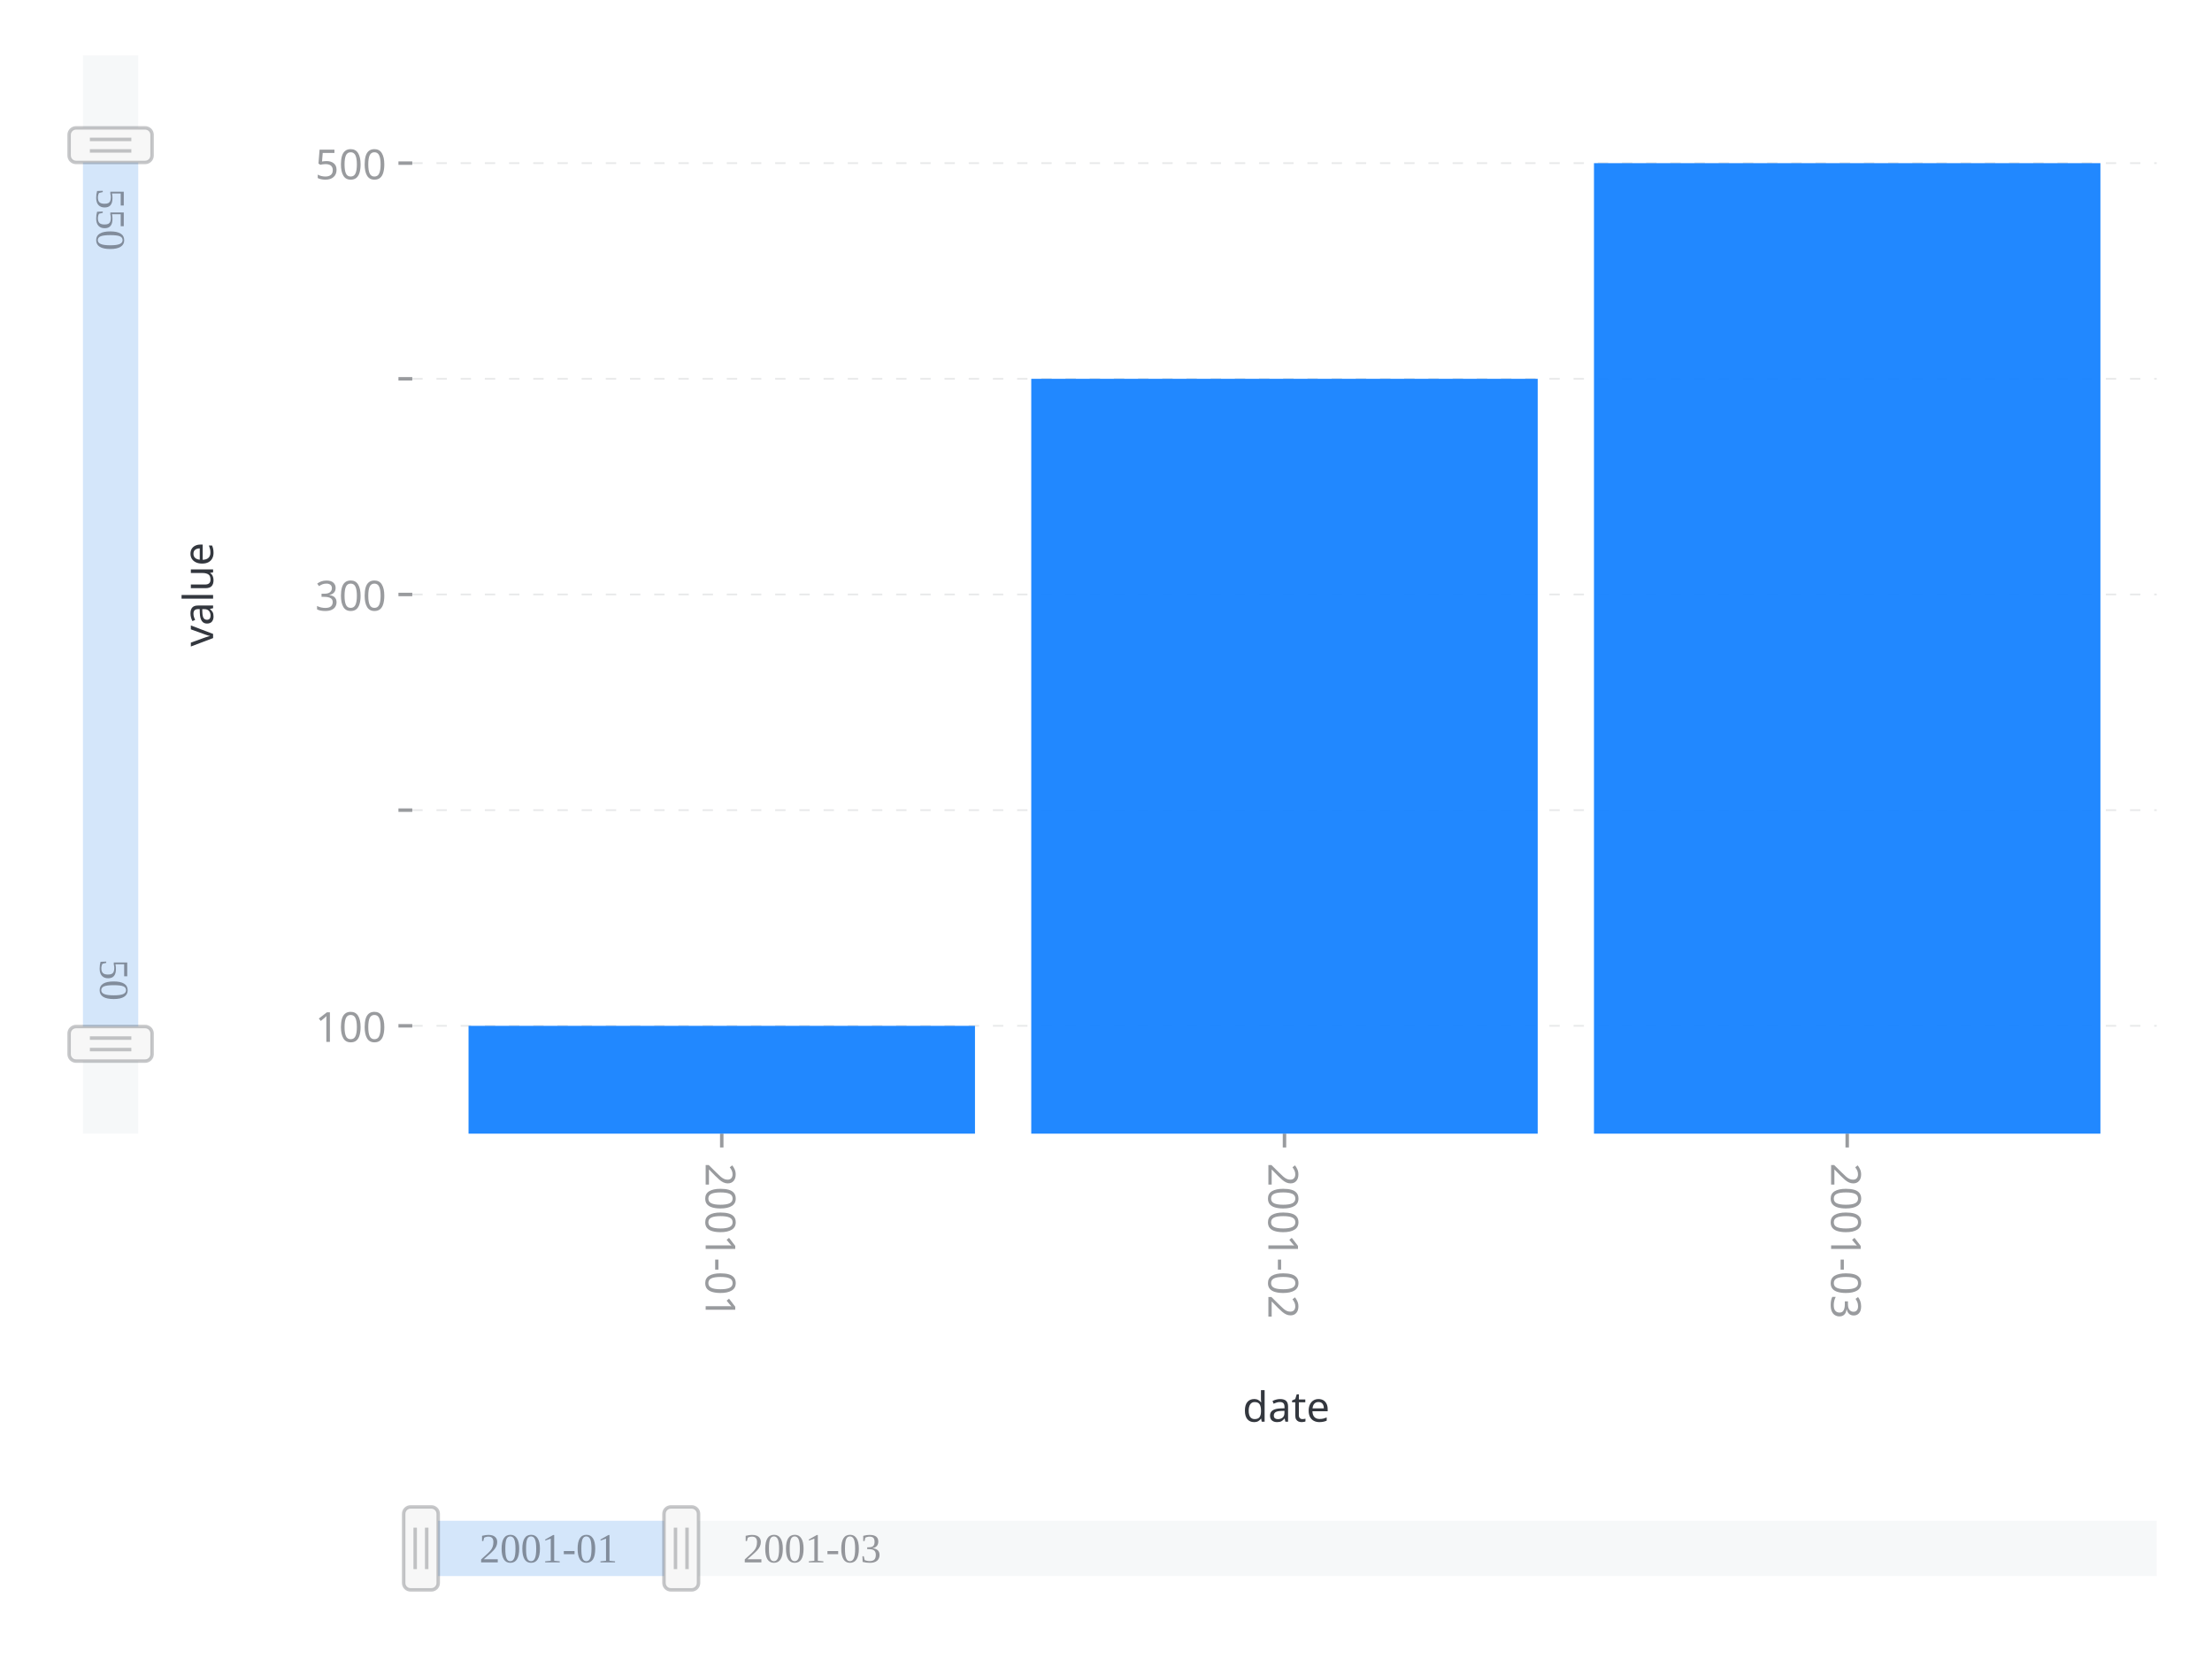
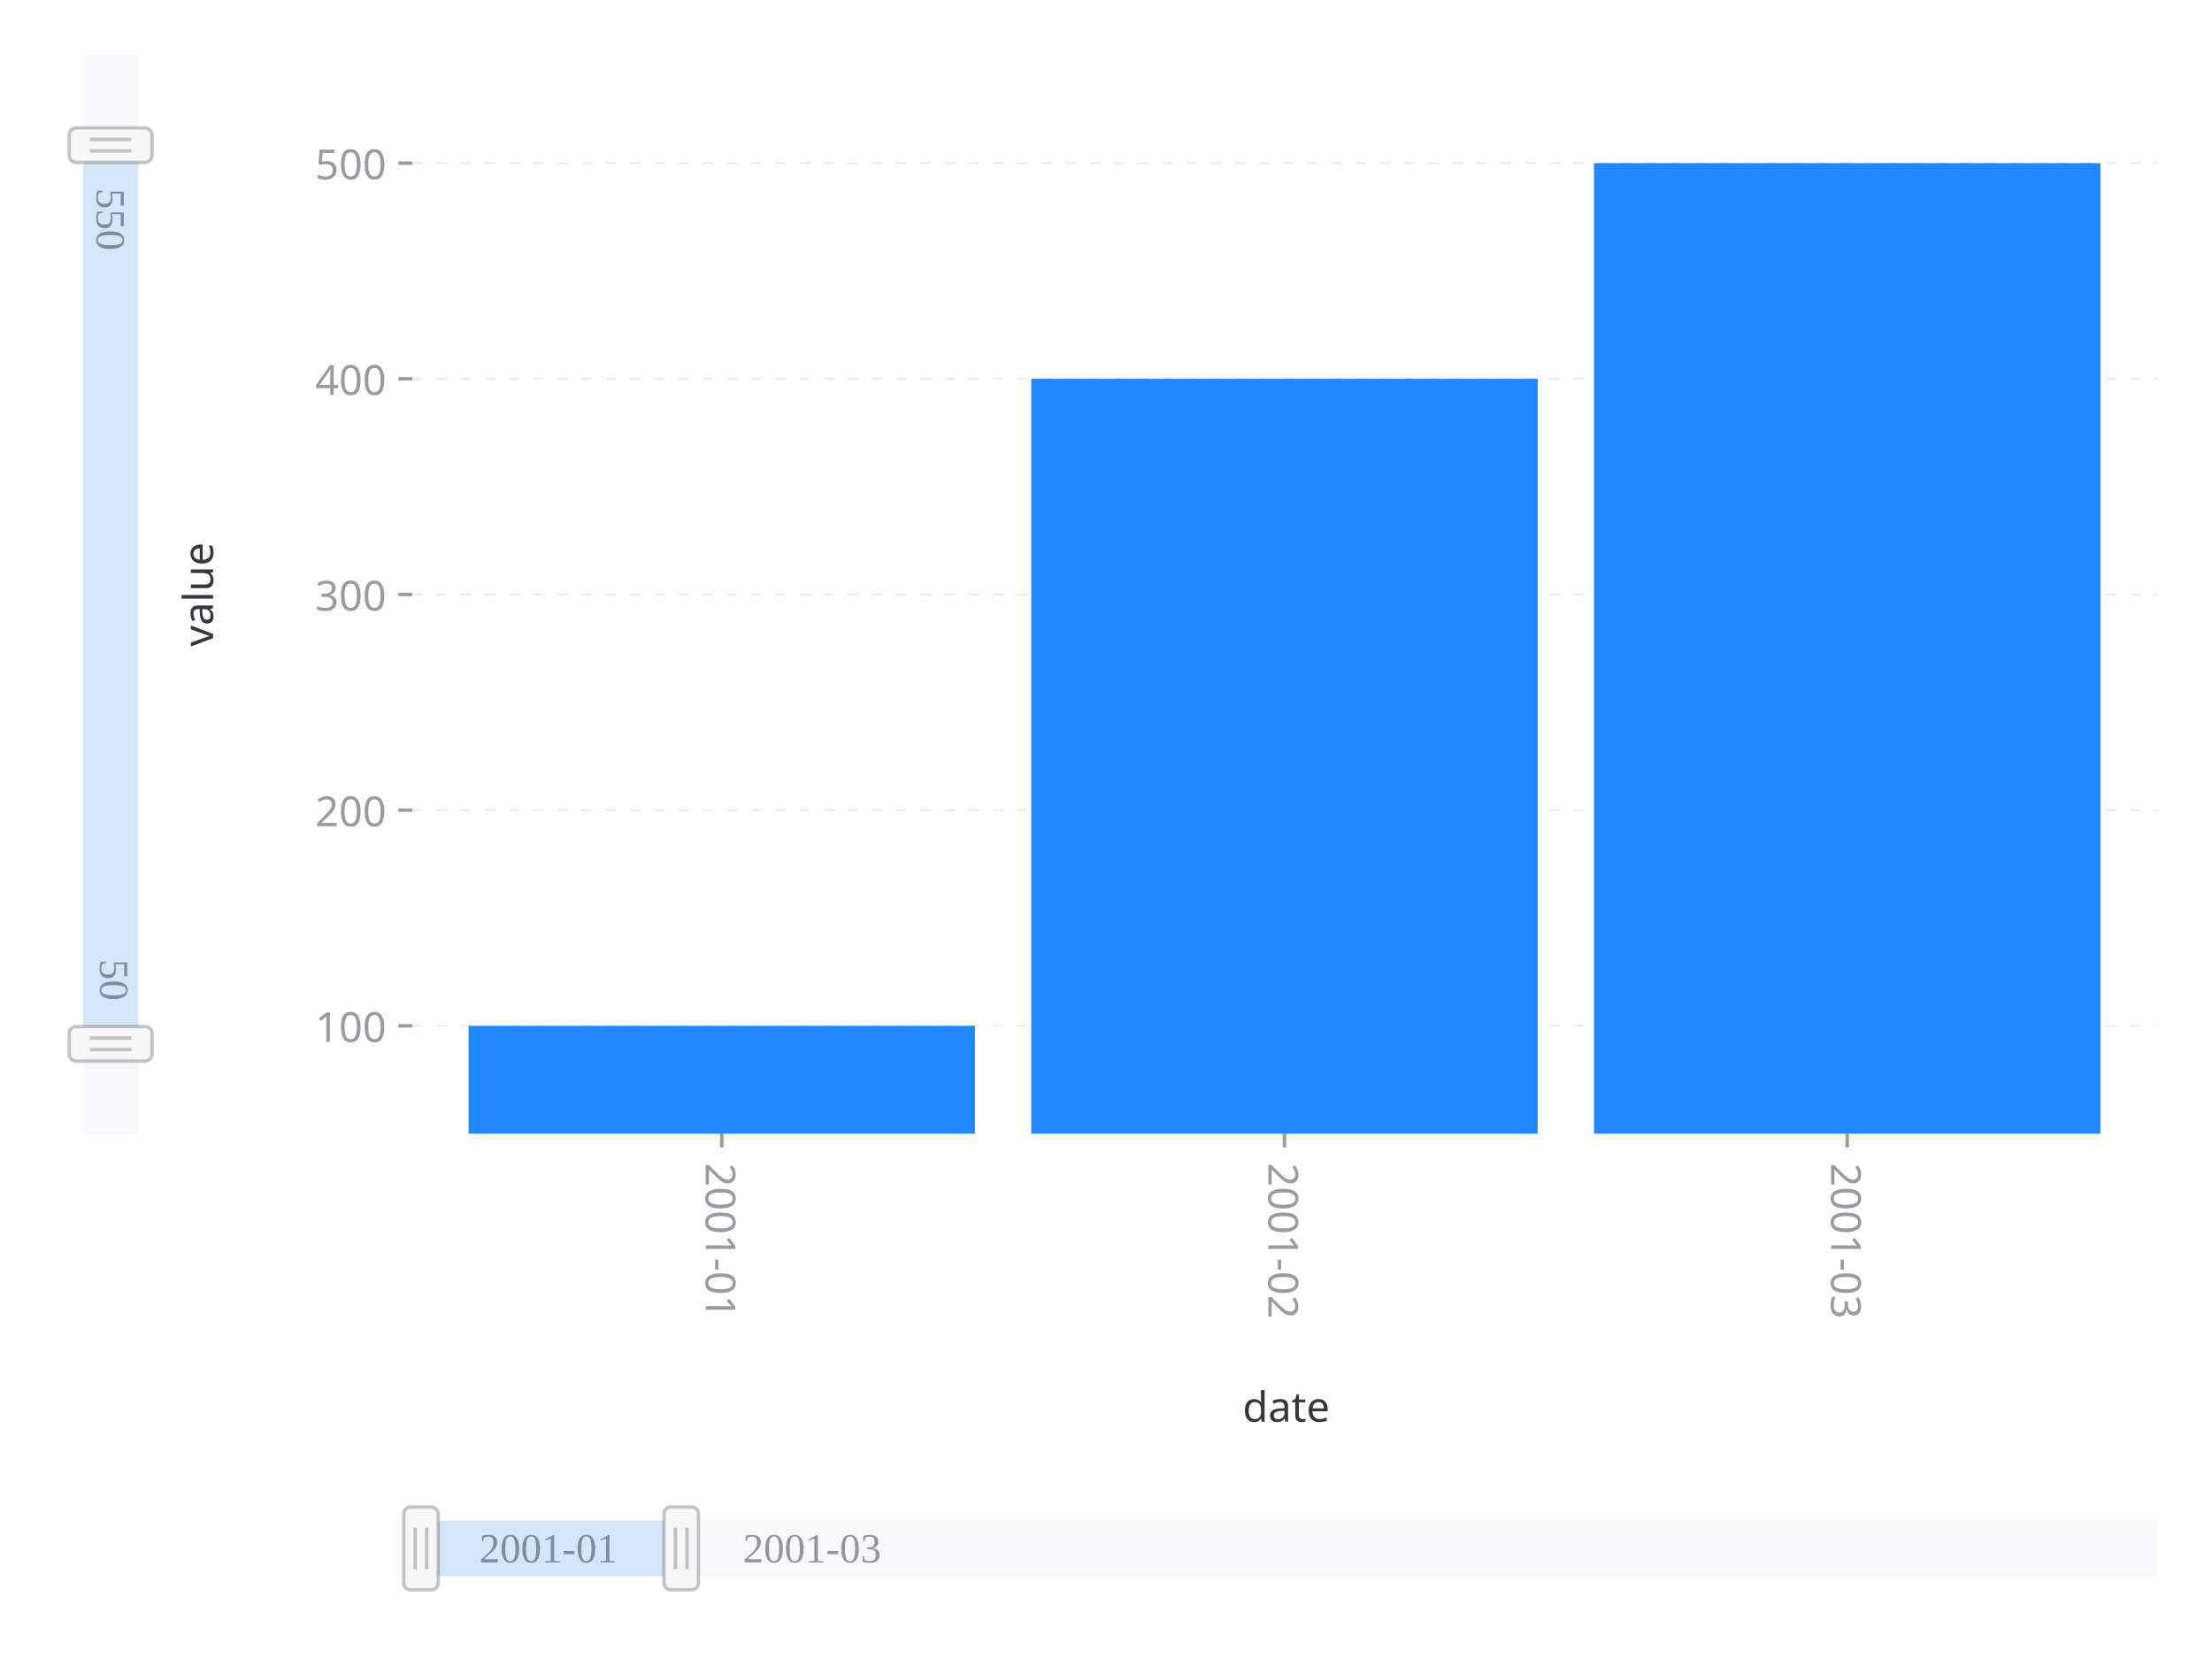
<svg xmlns="http://www.w3.org/2000/svg" width="640" height="480" color-interpolation-filters="sRGB" style="background: transparent;">
  <defs>
    <clipPath id="c" transform="matrix(1 0 0 1 -119.28 -16)">
      <use href="#b" />
    </clipPath>
    <path id="a" width="504.72" height="312" x="119.28" y="16" fill="none" d="m119.28 16 504.72 0 0 312-504.72 0z" />
    <path id="b" width="504.72" height="312" x="119.28" y="16" fill="none" d="m119.28 16 504.72 0 0 312-504.72 0z" />
  </defs>
  <g>
    <g fill="none">
      <g fill="none" class="view">
        <g>
          <path width="640" height="480" x="0" y="0" fill="rgba(0,0,0,0)" d="m0 0 640 0 0 480-640 0z" class="area" />
        </g>
        <g>
          <path width="608" height="448" x="16" y="16" fill="rgba(0,0,0,0)" d="m16 16 608 0 0 448-608 0z" class="area" />
        </g>
        <g>
          <path width="504.72" height="312" x="119.28" y="16" fill="rgba(0,0,0,0)" d="m119.28 16 504.72 0 0 312-504.72 0z" class="area" />
        </g>
        <g>
          <path width="504.72" height="312" x="119.28" y="16" fill="rgba(0,0,0,0)" d="m119.28 16 504.72 0 0 312-504.72 0z" class="area" />
        </g>
        <g fill="none" class="component">
          <g fill="none" class="slider">
            <g>
              <path width="504.72" height="16" x="119.28" y="440" fill="rgba(65,97,128,1)" d="m119.28 440 504.72 0 0 16-504.72 0z" class="slider-track" opacity=".05" />
            </g>
            <g fill="none" class="slider-sparkline-group">
              <g fill="none" class="slider-sparkline">
                <g>
                  <path fill="none" class="container" />
                </g>
                <g fill="none" class="spark sparkline" transform="matrix(1 0 0 1 119.28 440)">
                  <g fill="none" />
                  <g fill="none" />
                </g>
              </g>
            </g>
            <g>
              <path width="504.72" height="16" x="119.28" y="440" fill="rgba(0,0,0,0)" d="m119.28 440 504.72 0 0 16-504.72 0z" class="slider-brush-area" />
            </g>
            <g fill="none" class="slider-foreground">
              <g transform="matrix(1 0 0 1 119.28 440)">
                <path width="2.511" height="16" fill="rgba(23,131,255,1)" fill-opacity=".15" d="m0 0 2.511 0 0 16-2.511 0z" class="slider-selection" visibility="hidden" />
              </g>
              <g transform="matrix(1 0 0 1 119.28 440)">
                <path width="75.317" height="16" x="2.511" fill="rgba(23,131,255,1)" fill-opacity=".15" d="m2.511 0 75.317 0 0 16-75.317 0z" class="slider-selection" visibility="visible" />
              </g>
              <g transform="matrix(1 0 0 1 119.28 440)">
                <path width="426.892" height="16" x="77.828" fill="rgba(23,131,255,1)" fill-opacity=".15" d="m77.828 0 426.892 0 0 16-426.892 0z" class="slider-selection" visibility="hidden" />
              </g>
              <g fill="none" class="slider-handle start-handle" transform="matrix(1 0 0 1 121.791 448)">
                <g fill="none" class="handle-icon-group">
                  <g fill="none" class="handle-icon">
                    <g>
                      <path width="10" height="24" x="-5" y="-12" fill="rgba(247,247,247,1)" stroke="rgba(29,33,41,1)" stroke-opacity=".25" stroke-width="1" d="m-3-12 6 0a2 2 0 0 1 2 2l0 20a2 2 0 0 1-2 2l-6 0a2 2 0 0 1-2-2l0-20a2 2 0 0 1 2-2z" class="handle-icon-rect" />
                      <g>
                        <line x1="-1.667" x2="-1.667" y1="-6" y2="6" fill="rgba(247,247,247,1)" stroke="rgba(29,33,41,1)" stroke-opacity=".25" stroke-width="1" class="handle-icon-line-1" />
                      </g>
                      <g>
                        <line x1="1.667" x2="1.667" y1="-6" y2="6" fill="rgba(247,247,247,1)" stroke="rgba(29,33,41,1)" stroke-opacity=".25" stroke-width="1" class="handle-icon-line-2" />
                      </g>
                    </g>
                  </g>
                </g>
                <g fill="none" class="handle-label-group">
                  <g>
                    <text x="36.38" y="0" fill="rgba(29,33,41,1)" fill-opacity=".45" class="handle-label" dominant-baseline="central" dx=".5" dy="0" font-size="12" font-weight="normal" paint-order="stroke" style="transform:translate(0px, 0px);" text-anchor="middle">2001-01</text>
                  </g>
                </g>
              </g>
              <g fill="none" class="slider-handle end-handle" transform="matrix(1 0 0 1 197.1078 448)">
                <g fill="none" class="handle-icon-group">
                  <g fill="none" class="handle-icon">
                    <g>
                      <path width="10" height="24" x="-5" y="-12" fill="rgba(247,247,247,1)" stroke="rgba(29,33,41,1)" stroke-opacity=".25" stroke-width="1" d="m-3-12 6 0a2 2 0 0 1 2 2l0 20a2 2 0 0 1-2 2l-6 0a2 2 0 0 1-2-2l0-20a2 2 0 0 1 2-2z" class="handle-icon-rect" />
                      <g>
                        <line x1="-1.667" x2="-1.667" y1="-6" y2="6" fill="rgba(247,247,247,1)" stroke="rgba(29,33,41,1)" stroke-opacity=".25" stroke-width="1" class="handle-icon-line-1" />
                      </g>
                      <g>
                        <line x1="1.667" x2="1.667" y1="-6" y2="6" fill="rgba(247,247,247,1)" stroke="rgba(29,33,41,1)" stroke-opacity=".25" stroke-width="1" class="handle-icon-line-2" />
                      </g>
                    </g>
                  </g>
                </g>
                <g fill="none" class="handle-label-group">
                  <g>
                    <text x="37.34" y="0" fill="rgba(29,33,41,1)" fill-opacity=".45" class="handle-label" dominant-baseline="central" dx=".5" dy="0" font-size="12" font-weight="normal" paint-order="stroke" style="transform:translate(0px, 0px);" text-anchor="middle">2001-03</text>
                  </g>
                </g>
              </g>
            </g>
          </g>
        </g>
        <g fill="none" class="component">
          <g fill="none" class="slider">
            <g>
              <path width="16" height="312" x="24" y="16" fill="rgba(65,97,128,1)" d="m24 16 16 0 0 312-16 0z" class="slider-track" opacity=".05" />
            </g>
            <g fill="none" class="slider-sparkline-group" />
            <g>
              <path width="16" height="312" x="24" y="16" fill="rgba(0,0,0,0)" d="m24 16 16 0 0 312-16 0z" class="slider-brush-area" />
            </g>
            <g fill="none" class="slider-foreground">
              <g transform="matrix(1 0 0 1 24 16)">
                <path width="16" height="25.999" fill="rgba(23,131,255,1)" fill-opacity=".15" d="m0 0 16 0 0 25.999-16 0z" class="slider-selection" visibility="hidden" />
              </g>
              <g transform="matrix(1 0 0 1 24 16)">
                <path width="16" height="260.011" y="25.999" fill="rgba(23,131,255,1)" fill-opacity=".15" d="m0 25.999 16 0 0 260.011-16 0z" class="slider-selection" visibility="visible" />
              </g>
              <g transform="matrix(1 0 0 1 24 16)">
                <path width="16" height="25.99" y="286.01" fill="rgba(23,131,255,1)" fill-opacity=".15" d="m0 286.01 16 0 0 25.99-16 0z" class="slider-selection" visibility="hidden" />
              </g>
              <g fill="none" class="slider-handle start-handle" transform="matrix(1 0 0 1 32 41.999)">
                <g fill="none" class="handle-icon-group">
                  <g fill="none" class="handle-icon">
                    <g transform="matrix(0 1 -1 0 0 0)">
                      <path width="10" height="24" x="-5" y="-12" fill="rgba(247,247,247,1)" stroke="rgba(29,33,41,1)" stroke-opacity=".25" stroke-width="1" d="m-3-12 6 0a2 2 0 0 1 2 2l0 20a2 2 0 0 1-2 2l-6 0a2 2 0 0 1-2-2l0-20a2 2 0 0 1 2-2z" class="handle-icon-rect" />
                      <g>
                        <line x1="-1.667" x2="-1.667" y1="-6" y2="6" fill="rgba(247,247,247,1)" stroke="rgba(29,33,41,1)" stroke-opacity=".25" stroke-width="1" class="handle-icon-line-1" />
                      </g>
                      <g>
                        <line x1="1.667" x2="1.667" y1="-6" y2="6" fill="rgba(247,247,247,1)" stroke="rgba(29,33,41,1)" stroke-opacity=".25" stroke-width="1" class="handle-icon-line-2" />
                      </g>
                    </g>
                  </g>
                </g>
                <g fill="none" class="handle-label-group">
                  <g transform="matrix(0 1 -1 0 12 12)">
                    <text x="0" y="12" fill="rgba(29,33,41,1)" fill-opacity=".45" class="handle-label" dominant-baseline="central" dx=".5" dy="0" font-size="12" font-weight="normal" paint-order="stroke" style="transform:translate(0px, 0px);" text-anchor="left">550</text>
                  </g>
                </g>
              </g>
              <g fill="none" class="slider-handle end-handle" transform="matrix(1 0 0 1 32 302.0104)">
                <g fill="none" class="handle-icon-group">
                  <g fill="none" class="handle-icon">
                    <g transform="matrix(0 1 -1 0 0 0)">
                      <path width="10" height="24" x="-5" y="-12" fill="rgba(247,247,247,1)" stroke="rgba(29,33,41,1)" stroke-opacity=".25" stroke-width="1" d="m-3-12 6 0a2 2 0 0 1 2 2l0 20a2 2 0 0 1-2 2l-6 0a2 2 0 0 1-2-2l0-20a2 2 0 0 1 2-2z" class="handle-icon-rect" />
                      <g>
                        <line x1="-1.667" x2="-1.667" y1="-6" y2="6" fill="rgba(247,247,247,1)" stroke="rgba(29,33,41,1)" stroke-opacity=".25" stroke-width="1" class="handle-icon-line-1" />
                      </g>
                      <g>
                        <line x1="1.667" x2="1.667" y1="-6" y2="6" fill="rgba(247,247,247,1)" stroke="rgba(29,33,41,1)" stroke-opacity=".25" stroke-width="1" class="handle-icon-line-2" />
                      </g>
                    </g>
                  </g>
                </g>
                <g fill="none" class="handle-label-group">
                  <g transform="matrix(0 1 -1 0 -11 -13)">
                    <text x="0" y="-12" fill="rgba(29,33,41,1)" fill-opacity=".45" class="handle-label" dominant-baseline="central" dx=".5" dy="0" font-size="12" font-weight="normal" paint-order="stroke" style="transform:translate(0px, 0px);" text-anchor="end">50</text>
                  </g>
                </g>
              </g>
            </g>
          </g>
        </g>
        <g fill="none" class="component">
          <g fill="none" class="axis">
            <g fill="none" class="axis-grid-group" />
            <g fill="none" class="axis-main-group">
              <g fill="none" class="axis-line-group">
                <g>
                  <line x1="119.28" x2="624" y1="328" y2="328" fill="none" stroke="rgba(29,33,41,1)" stroke-opacity=".45" stroke-width=".5" class="axis-line axis-line" opacity="0" />
                </g>
              </g>
              <g fill="none" class="axis-tick-group">
                <g fill="none" class="axis-tick" transform="matrix(1 0 0 1 208.8271 328)">
                  <g>
                    <line x1="0" x2="0" y1="0" y2="4" fill="none" stroke="rgba(29,33,41,1)" stroke-width="1" class="axis-tick-item" opacity=".45" />
                  </g>
                </g>
                <g fill="none" class="axis-tick" transform="matrix(1 0 0 1 371.64 328)">
                  <g>
                    <line x1="0" x2="0" y1="0" y2="4" fill="none" stroke="rgba(29,33,41,1)" stroke-width="1" class="axis-tick-item" opacity=".45" />
                  </g>
                </g>
                <g fill="none" class="axis-tick" transform="matrix(1 0 0 1 534.4529 328)">
                  <g>
                    <line x1="0" x2="0" y1="0" y2="4" fill="none" stroke="rgba(29,33,41,1)" stroke-width="1" class="axis-tick-item" opacity=".45" />
                  </g>
                </g>
              </g>
              <g fill="none" class="axis-label-group">
                <g fill="none" class="axis-label" transform="matrix(1 0 0 1 208.8271 336)">
                  <g transform="matrix(0 1 -1 0 0 0)">
                    <text fill="rgba(29,33,41,1)" stroke-width="1" class="axis-label-item" dominant-baseline="central" dx=".5" dy="0" font-family="sans-serif" font-size="12" font-style="normal" font-variant="normal" font-weight="normal" opacity=".45" paint-order="stroke" style="transform:translate(0px, 0px);" text-anchor="left" visibility="visible">2001-01</text>
                  </g>
                </g>
                <g fill="none" class="axis-label" transform="matrix(1 0 0 1 371.64 336)">
                  <g transform="matrix(0 1 -1 0 0 0)">
                    <text fill="rgba(29,33,41,1)" stroke-width="1" class="axis-label-item" dominant-baseline="central" dx=".5" dy="0" font-family="sans-serif" font-size="12" font-style="normal" font-variant="normal" font-weight="normal" opacity=".45" paint-order="stroke" style="transform:translate(0px, 0px);" text-anchor="left" visibility="visible">2001-02</text>
                  </g>
                </g>
                <g fill="none" class="axis-label" transform="matrix(1 0 0 1 534.4529 336)">
                  <g transform="matrix(0 1 -1 0 0 0)">
                    <text fill="rgba(29,33,41,1)" stroke-width="1" class="axis-label-item" dominant-baseline="central" dx=".5" dy="0" font-family="sans-serif" font-size="12" font-style="normal" font-variant="normal" font-weight="normal" opacity=".45" paint-order="stroke" style="transform:translate(0px, 0px);" text-anchor="left" visibility="visible">2001-03</text>
                  </g>
                </g>
              </g>
            </g>
            <g fill="none" class="axis-title-group" transform="matrix(1 0 0 1 371.64 410.18)">
              <g transform="matrix(1 0 0 1 0 8)">
                <text fill="rgba(29,33,41,1)" stroke-width="1" class="axis-title" dominant-baseline="central" dx=".5" dy="-11.5" font-family="sans-serif" font-size="12" font-style="normal" font-variant="normal" font-weight="normal" opacity=".9" paint-order="stroke" style="transform:translate(0px, 0px);" text-anchor="middle">date</text>
              </g>
            </g>
          </g>
        </g>
        <g fill="none" class="component">
          <g fill="none" class="axis">
            <g fill="none" class="axis-grid-group">
              <g fill="none" class="axis-grid">
                <g fill="none" class="grid-line-group">
                  <g>
                    <path fill="none" stroke="rgba(29,33,41,1)" stroke-dasharray="3,4" stroke-opacity=".1" stroke-width=".5" d="m119.28 296.8 504.72 0" class="grid-line" />
                  </g>
                  <g>
                    <path fill="none" stroke="rgba(29,33,41,1)" stroke-dasharray="3,4" stroke-opacity=".1" stroke-width=".5" d="m119.28 234.4 504.72 0" class="grid-line" />
                  </g>
                  <g>
                    <path fill="none" stroke="rgba(29,33,41,1)" stroke-dasharray="3,4" stroke-opacity=".1" stroke-width=".5" d="m119.28 172 504.72 0" class="grid-line" />
                  </g>
                  <g>
                    <path fill="none" stroke="rgba(29,33,41,1)" stroke-dasharray="3,4" stroke-opacity=".1" stroke-width=".5" d="m119.28 109.6 504.72 0" class="grid-line" />
                  </g>
                  <g>
                    <path fill="none" stroke="rgba(29,33,41,1)" stroke-dasharray="3,4" stroke-opacity=".1" stroke-width=".5" d="m119.28 47.2 504.72 0" class="grid-line" />
                  </g>
                </g>
                <g fill="none" class="grid-region-group" />
              </g>
            </g>
            <g fill="none" class="axis-main-group">
              <g fill="none" class="axis-line-group">
                <g>
                  <line x1="119.28" x2="119.28" y1="328" y2="16" fill="none" stroke="rgba(29,33,41,1)" stroke-opacity=".45" stroke-width=".5" class="axis-line axis-line" opacity="0" />
                </g>
              </g>
              <g fill="none" class="axis-tick-group">
                <g fill="none" class="axis-tick" transform="matrix(1 0 0 1 119.28 296.8)">
                  <g>
                    <line x1="0" x2="-4" y1="0" y2="0" fill="none" stroke="rgba(29,33,41,1)" stroke-width="1" class="axis-tick-item" opacity=".45" />
                  </g>
                </g>
                <g fill="none" class="axis-tick" transform="matrix(1 0 0 1 119.28 234.4)">
                  <g>
                    <line x1="0" x2="-4" y1="0" y2="0" fill="none" stroke="rgba(29,33,41,1)" stroke-width="1" class="axis-tick-item" opacity=".45" />
                  </g>
                </g>
                <g fill="none" class="axis-tick" transform="matrix(1 0 0 1 119.28 172)">
                  <g>
                    <line x1="0" x2="-4" y1="0" y2="0" fill="none" stroke="rgba(29,33,41,1)" stroke-width="1" class="axis-tick-item" opacity=".45" />
                  </g>
                </g>
                <g fill="none" class="axis-tick" transform="matrix(1 0 0 1 119.28 109.6)">
                  <g>
                    <line x1="0" x2="-4" y1="0" y2="0" fill="none" stroke="rgba(29,33,41,1)" stroke-width="1" class="axis-tick-item" opacity=".45" />
                  </g>
                </g>
                <g fill="none" class="axis-tick" transform="matrix(1 0 0 1 119.28 47.2)">
                  <g>
                    <line x1="0" x2="-4" y1="0" y2="0" fill="none" stroke="rgba(29,33,41,1)" stroke-width="1" class="axis-tick-item" opacity=".45" />
                  </g>
                </g>
              </g>
              <g fill="none" class="axis-label-group">
                <g fill="none" class="axis-label" transform="matrix(1 0 0 1 111.28 296.8)">
                  <g>
                    <text fill="rgba(29,33,41,1)" stroke-width="1" class="axis-label-item" dominant-baseline="central" dx=".5" dy="0" font-family="sans-serif" font-size="12" font-style="normal" font-variant="normal" font-weight="normal" opacity=".45" paint-order="stroke" style="transform:translate(0px, 0px);" text-anchor="end" visibility="visible">100</text>
                  </g>
                </g>
                <g fill="none" class="axis-label" transform="matrix(1 0 0 1 111.28 234.4)">
                  <g>
-                     <text fill="rgba(29,33,41,1)" stroke-width="1" class="axis-label-item" dominant-baseline="central" dx=".5" dy="0" font-family="sans-serif" font-size="12" font-style="normal" font-variant="normal" font-weight="normal" opacity=".45" paint-order="stroke" style="transform:translate(0px, 0px);" text-anchor="end" visibility="hidden">200</text>
+                     <text fill="rgba(29,33,41,1)" stroke-width="1" class="axis-label-item" dominant-baseline="central" dx=".5" dy="0" font-family="sans-serif" font-size="12" font-style="normal" font-variant="normal" font-weight="normal" opacity=".45" paint-order="stroke" style="transform:translate(0px, 0px);" text-anchor="end" visibility="visible">200</text>
                  </g>
                </g>
                <g fill="none" class="axis-label" transform="matrix(1 0 0 1 111.28 172)">
                  <g>
                    <text fill="rgba(29,33,41,1)" stroke-width="1" class="axis-label-item" dominant-baseline="central" dx=".5" dy="0" font-family="sans-serif" font-size="12" font-style="normal" font-variant="normal" font-weight="normal" opacity=".45" paint-order="stroke" style="transform:translate(0px, 0px);" text-anchor="end" visibility="visible">300</text>
                  </g>
                </g>
                <g fill="none" class="axis-label" transform="matrix(1 0 0 1 111.28 109.6)">
                  <g>
-                     <text fill="rgba(29,33,41,1)" stroke-width="1" class="axis-label-item" dominant-baseline="central" dx=".5" dy="0" font-family="sans-serif" font-size="12" font-style="normal" font-variant="normal" font-weight="normal" opacity=".45" paint-order="stroke" style="transform:translate(0px, 0px);" text-anchor="end" visibility="hidden">400</text>
+                     <text fill="rgba(29,33,41,1)" stroke-width="1" class="axis-label-item" dominant-baseline="central" dx=".5" dy="0" font-family="sans-serif" font-size="12" font-style="normal" font-variant="normal" font-weight="normal" opacity=".45" paint-order="stroke" style="transform:translate(0px, 0px);" text-anchor="end" visibility="visible">400</text>
                  </g>
                </g>
                <g fill="none" class="axis-label" transform="matrix(1 0 0 1 111.28 47.2)">
                  <g>
                    <text fill="rgba(29,33,41,1)" stroke-width="1" class="axis-label-item" dominant-baseline="central" dx=".5" dy="0" font-family="sans-serif" font-size="12" font-style="normal" font-variant="normal" font-weight="normal" opacity=".45" paint-order="stroke" style="transform:translate(0px, 0px);" text-anchor="end" visibility="visible">500</text>
                  </g>
                </g>
              </g>
            </g>
            <g fill="none" class="axis-title-group" transform="matrix(1 0 0 1 64.5 172)">
              <g transform="matrix(0 -1 1 0 -7.5 .5)">
                <text fill="rgba(29,33,41,1)" stroke-width="1" class="axis-title" dominant-baseline="central" dx=".5" dy="0" font-family="sans-serif" font-size="12" font-style="normal" font-variant="normal" font-weight="normal" opacity=".9" paint-order="stroke" style="transform:translate(0px, 0px);" text-anchor="middle">value</text>
              </g>
            </g>
          </g>
        </g>
        <g clip-path="url(#c)" transform="matrix(1 0 0 1 119.28 16)">
          <path width="504.72" height="312" fill="rgba(0,0,0,0)" d="m0 0 504.72 0 0 312-504.72 0z" class="plot" />
          <g fill="none" class="main-layer">
            <g>
              <path width="146.532" height="62.4" x="16.281" y="280.8" fill="rgba(23,131,255,1)" fill-opacity=".95" stroke="rgba(23,131,255,1)" stroke-width="0" d="m16.281 280.8 146.532 0 0 62.4-146.532 0z" class="element" />
            </g>
            <g>
              <path width="146.532" height="249.6" x="179.094" y="93.6" fill="rgba(23,131,255,1)" fill-opacity=".95" stroke="rgba(23,131,255,1)" stroke-width="0" d="m179.094 93.6 146.532 0 0 249.6-146.532 0z" class="element" />
            </g>
            <g>
              <path width="146.532" height="312" x="341.907" y="31.2" fill="rgba(23,131,255,1)" fill-opacity=".95" stroke="rgba(23,131,255,1)" stroke-width="0" d="m341.907 31.2 146.532 0 0 312-146.532 0z" class="element" />
            </g>
          </g>
          <g fill="none" class="label-layer" />
        </g>
      </g>
    </g>
  </g>
</svg>
